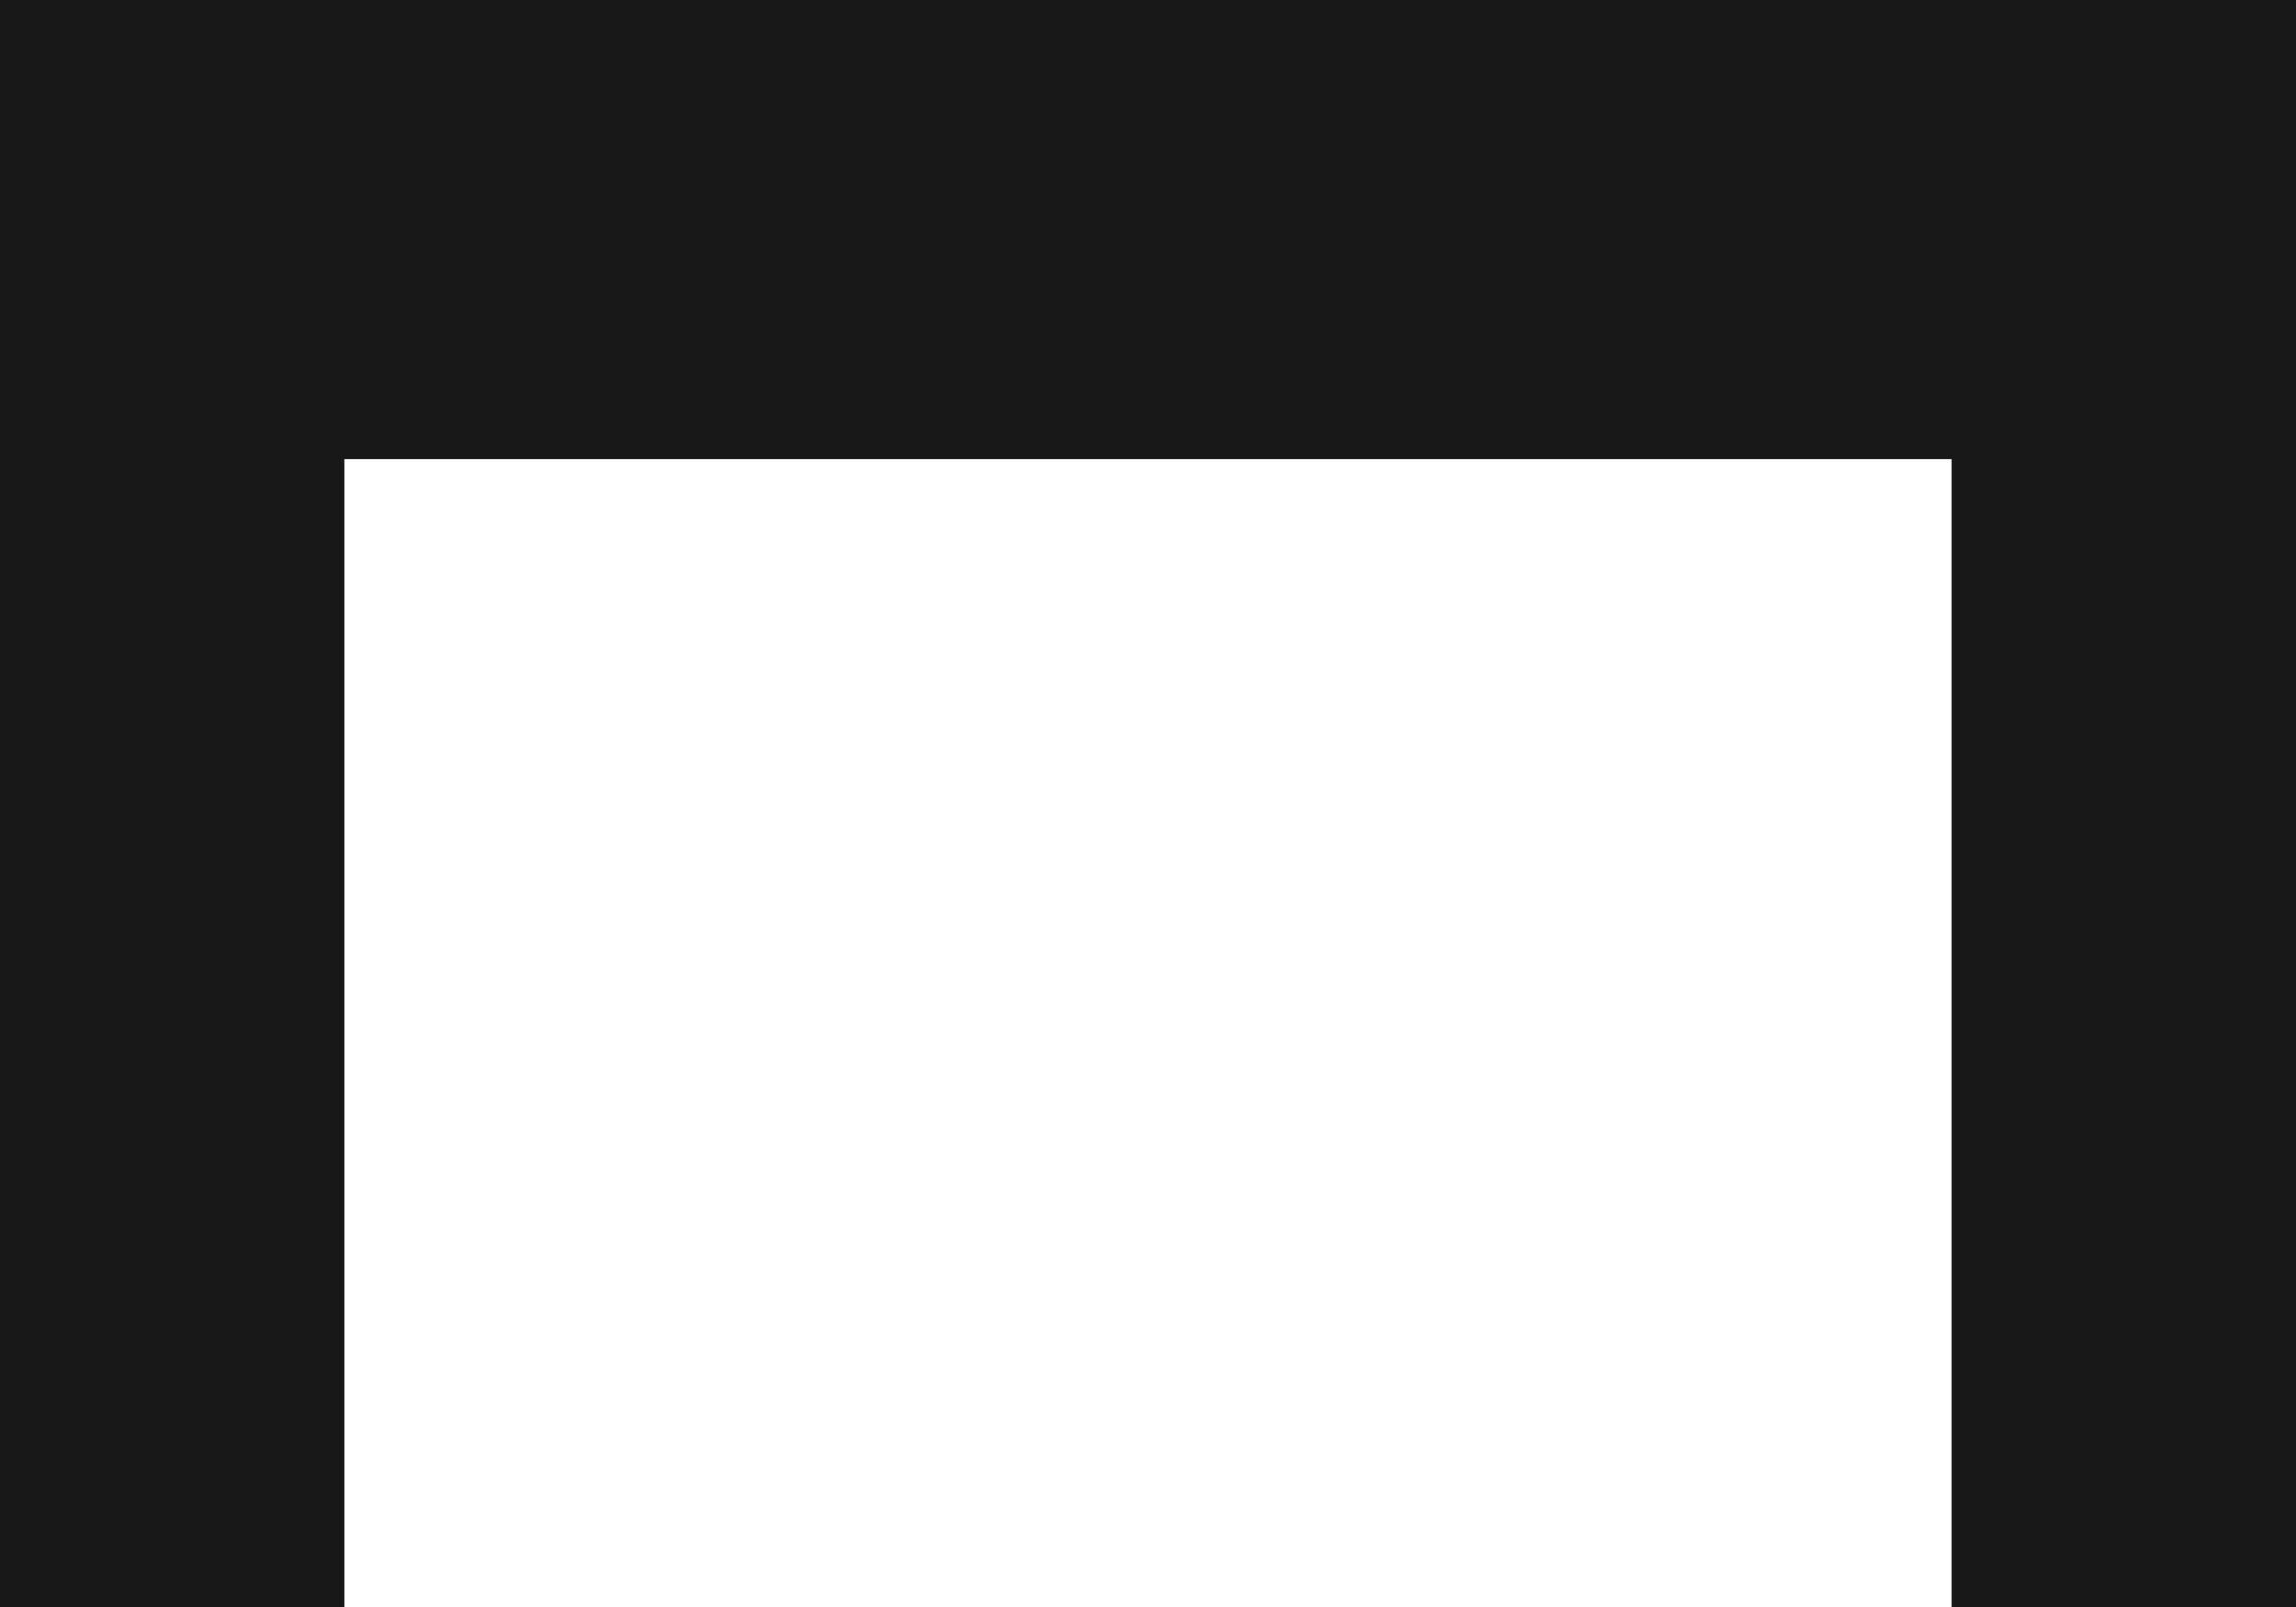
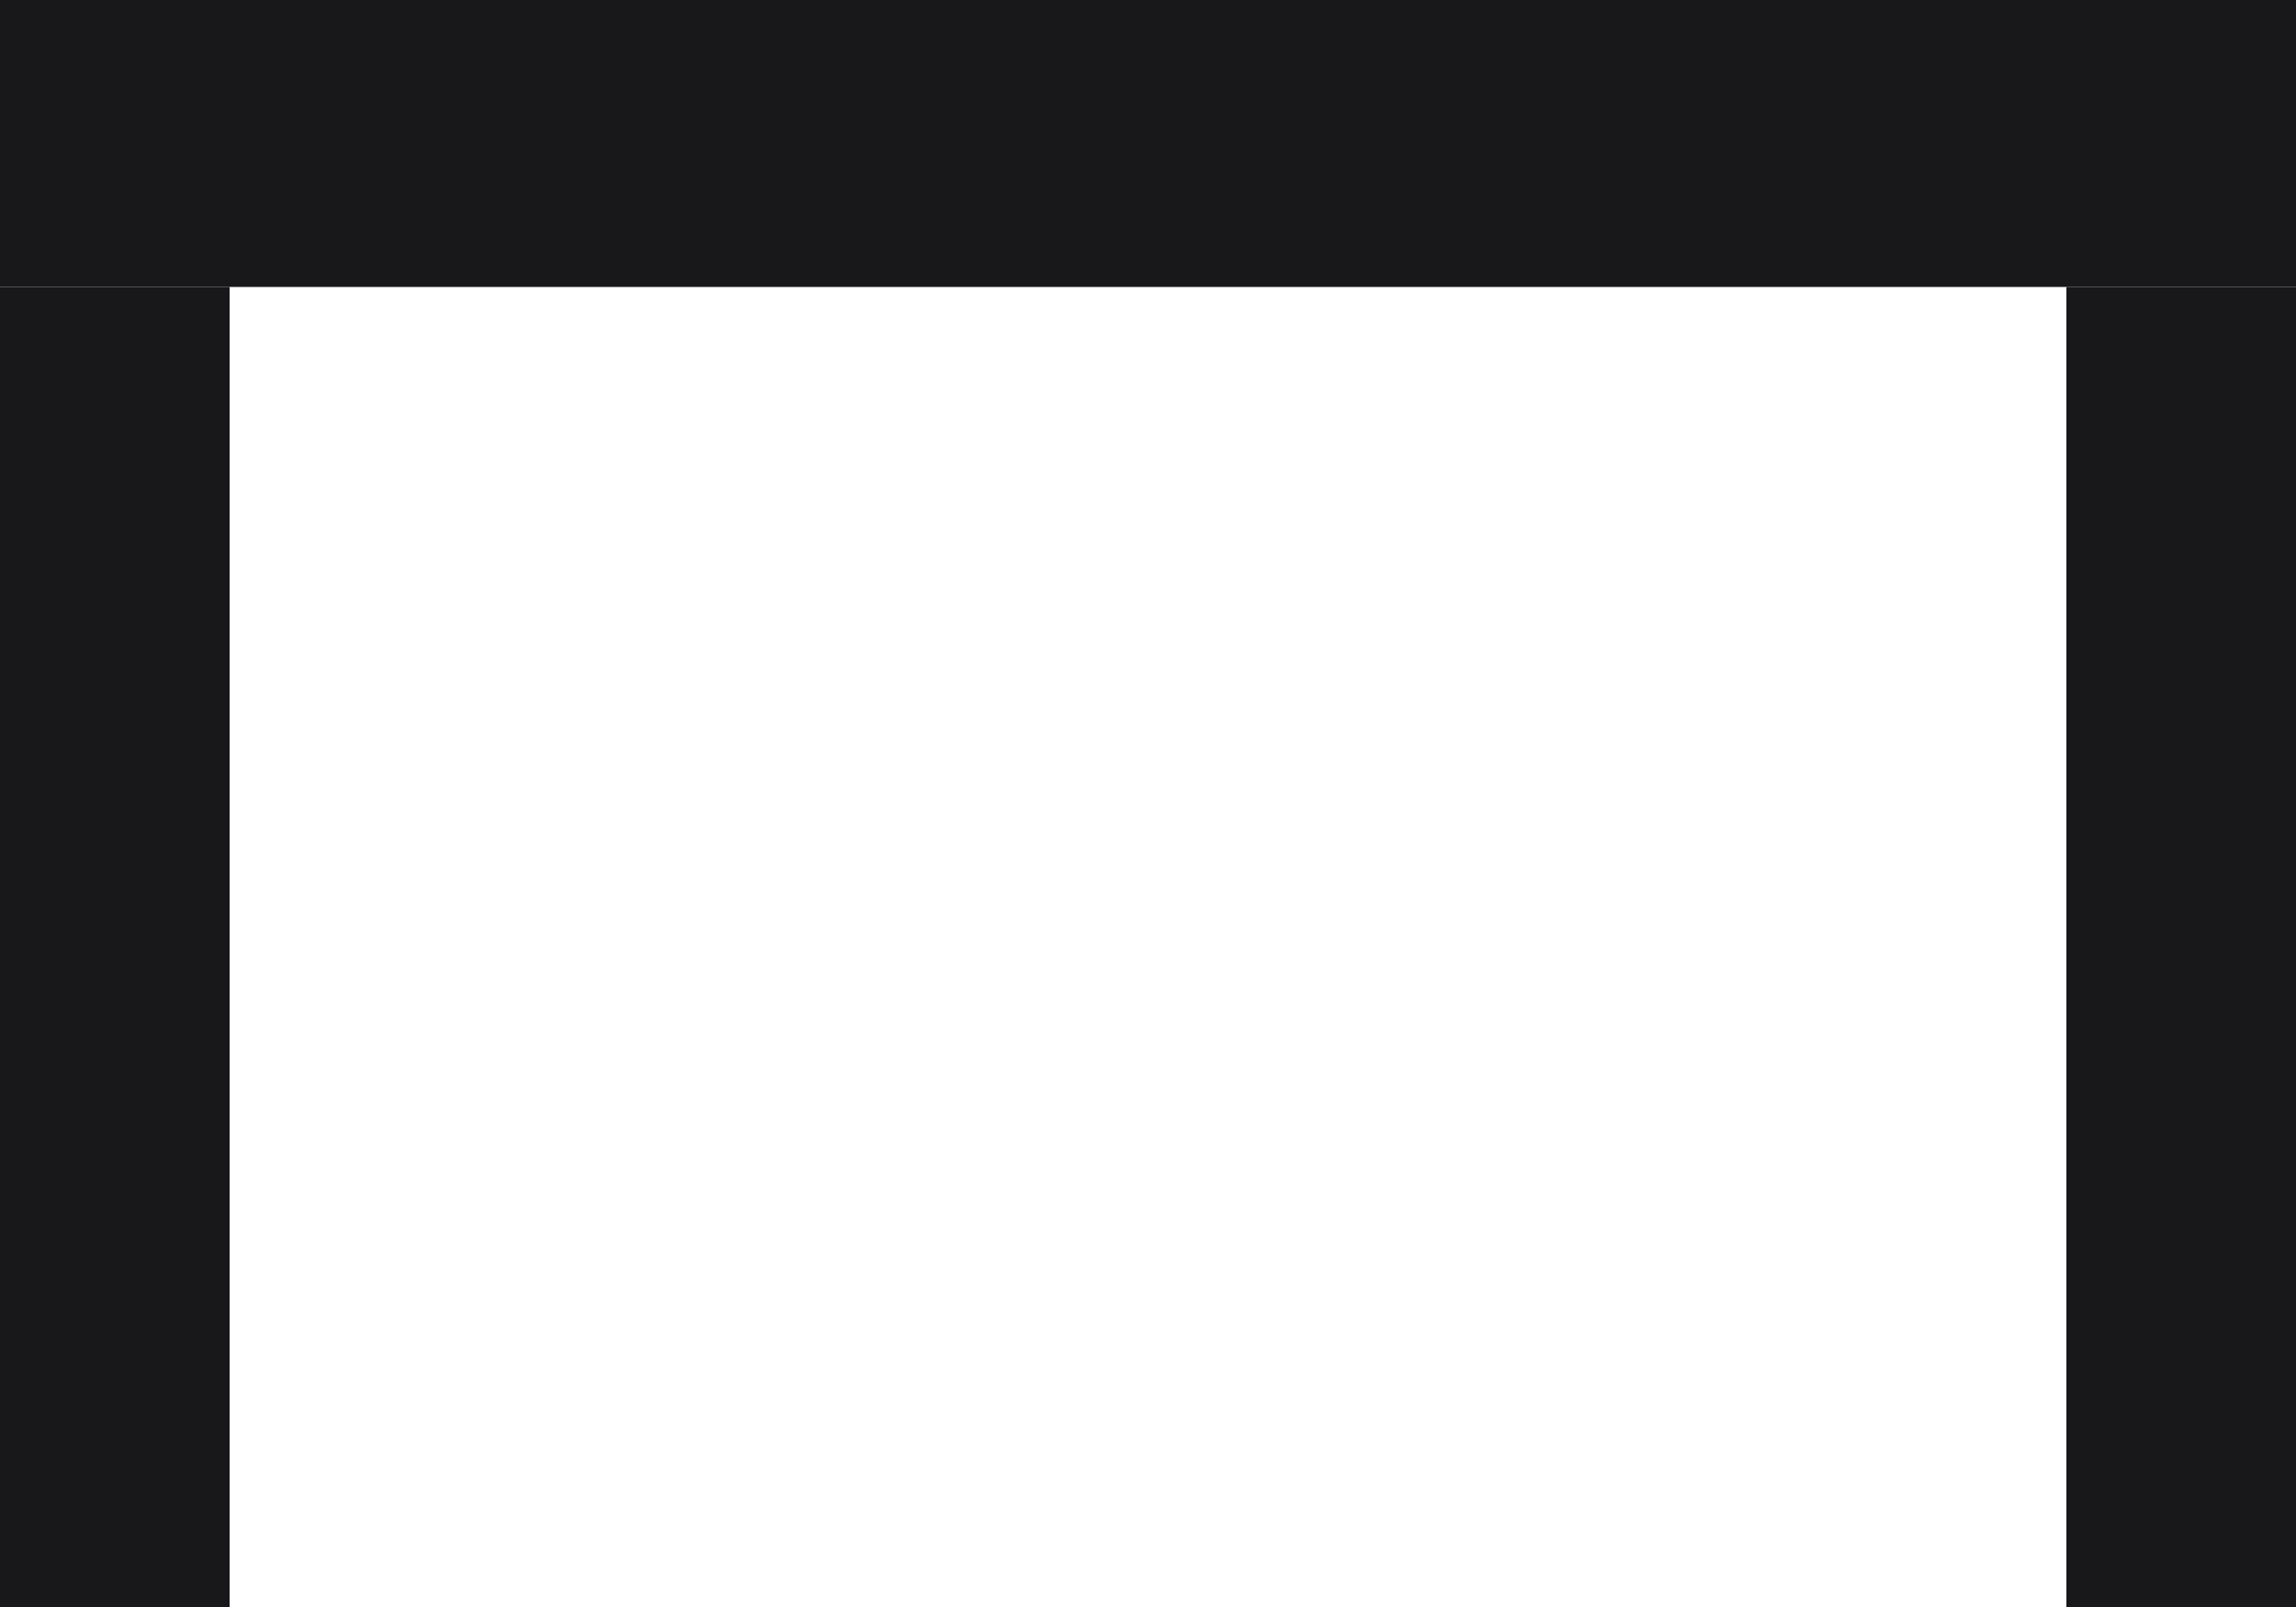
<svg xmlns="http://www.w3.org/2000/svg" viewBox="0 0 20 14">
  <style>.s{fill:#18181b}@media(prefers-color-scheme:dark){.s{fill:#e4e4e7}}</style>
-   <rect class="s" x="0" y="0" width="20" height="4" />
-   <rect class="s" x="0" y="4" width="3" height="10" />
-   <rect class="s" x="17" y="4" width="3" height="10" />
+   <rect class="s" x="0" y="0" width="20" height="2.5" />
+   <rect class="s" x="0" y="2.5" width="2" height="11.5" />
+   <rect class="s" x="18" y="2.5" width="2" height="11.5" />
</svg>
